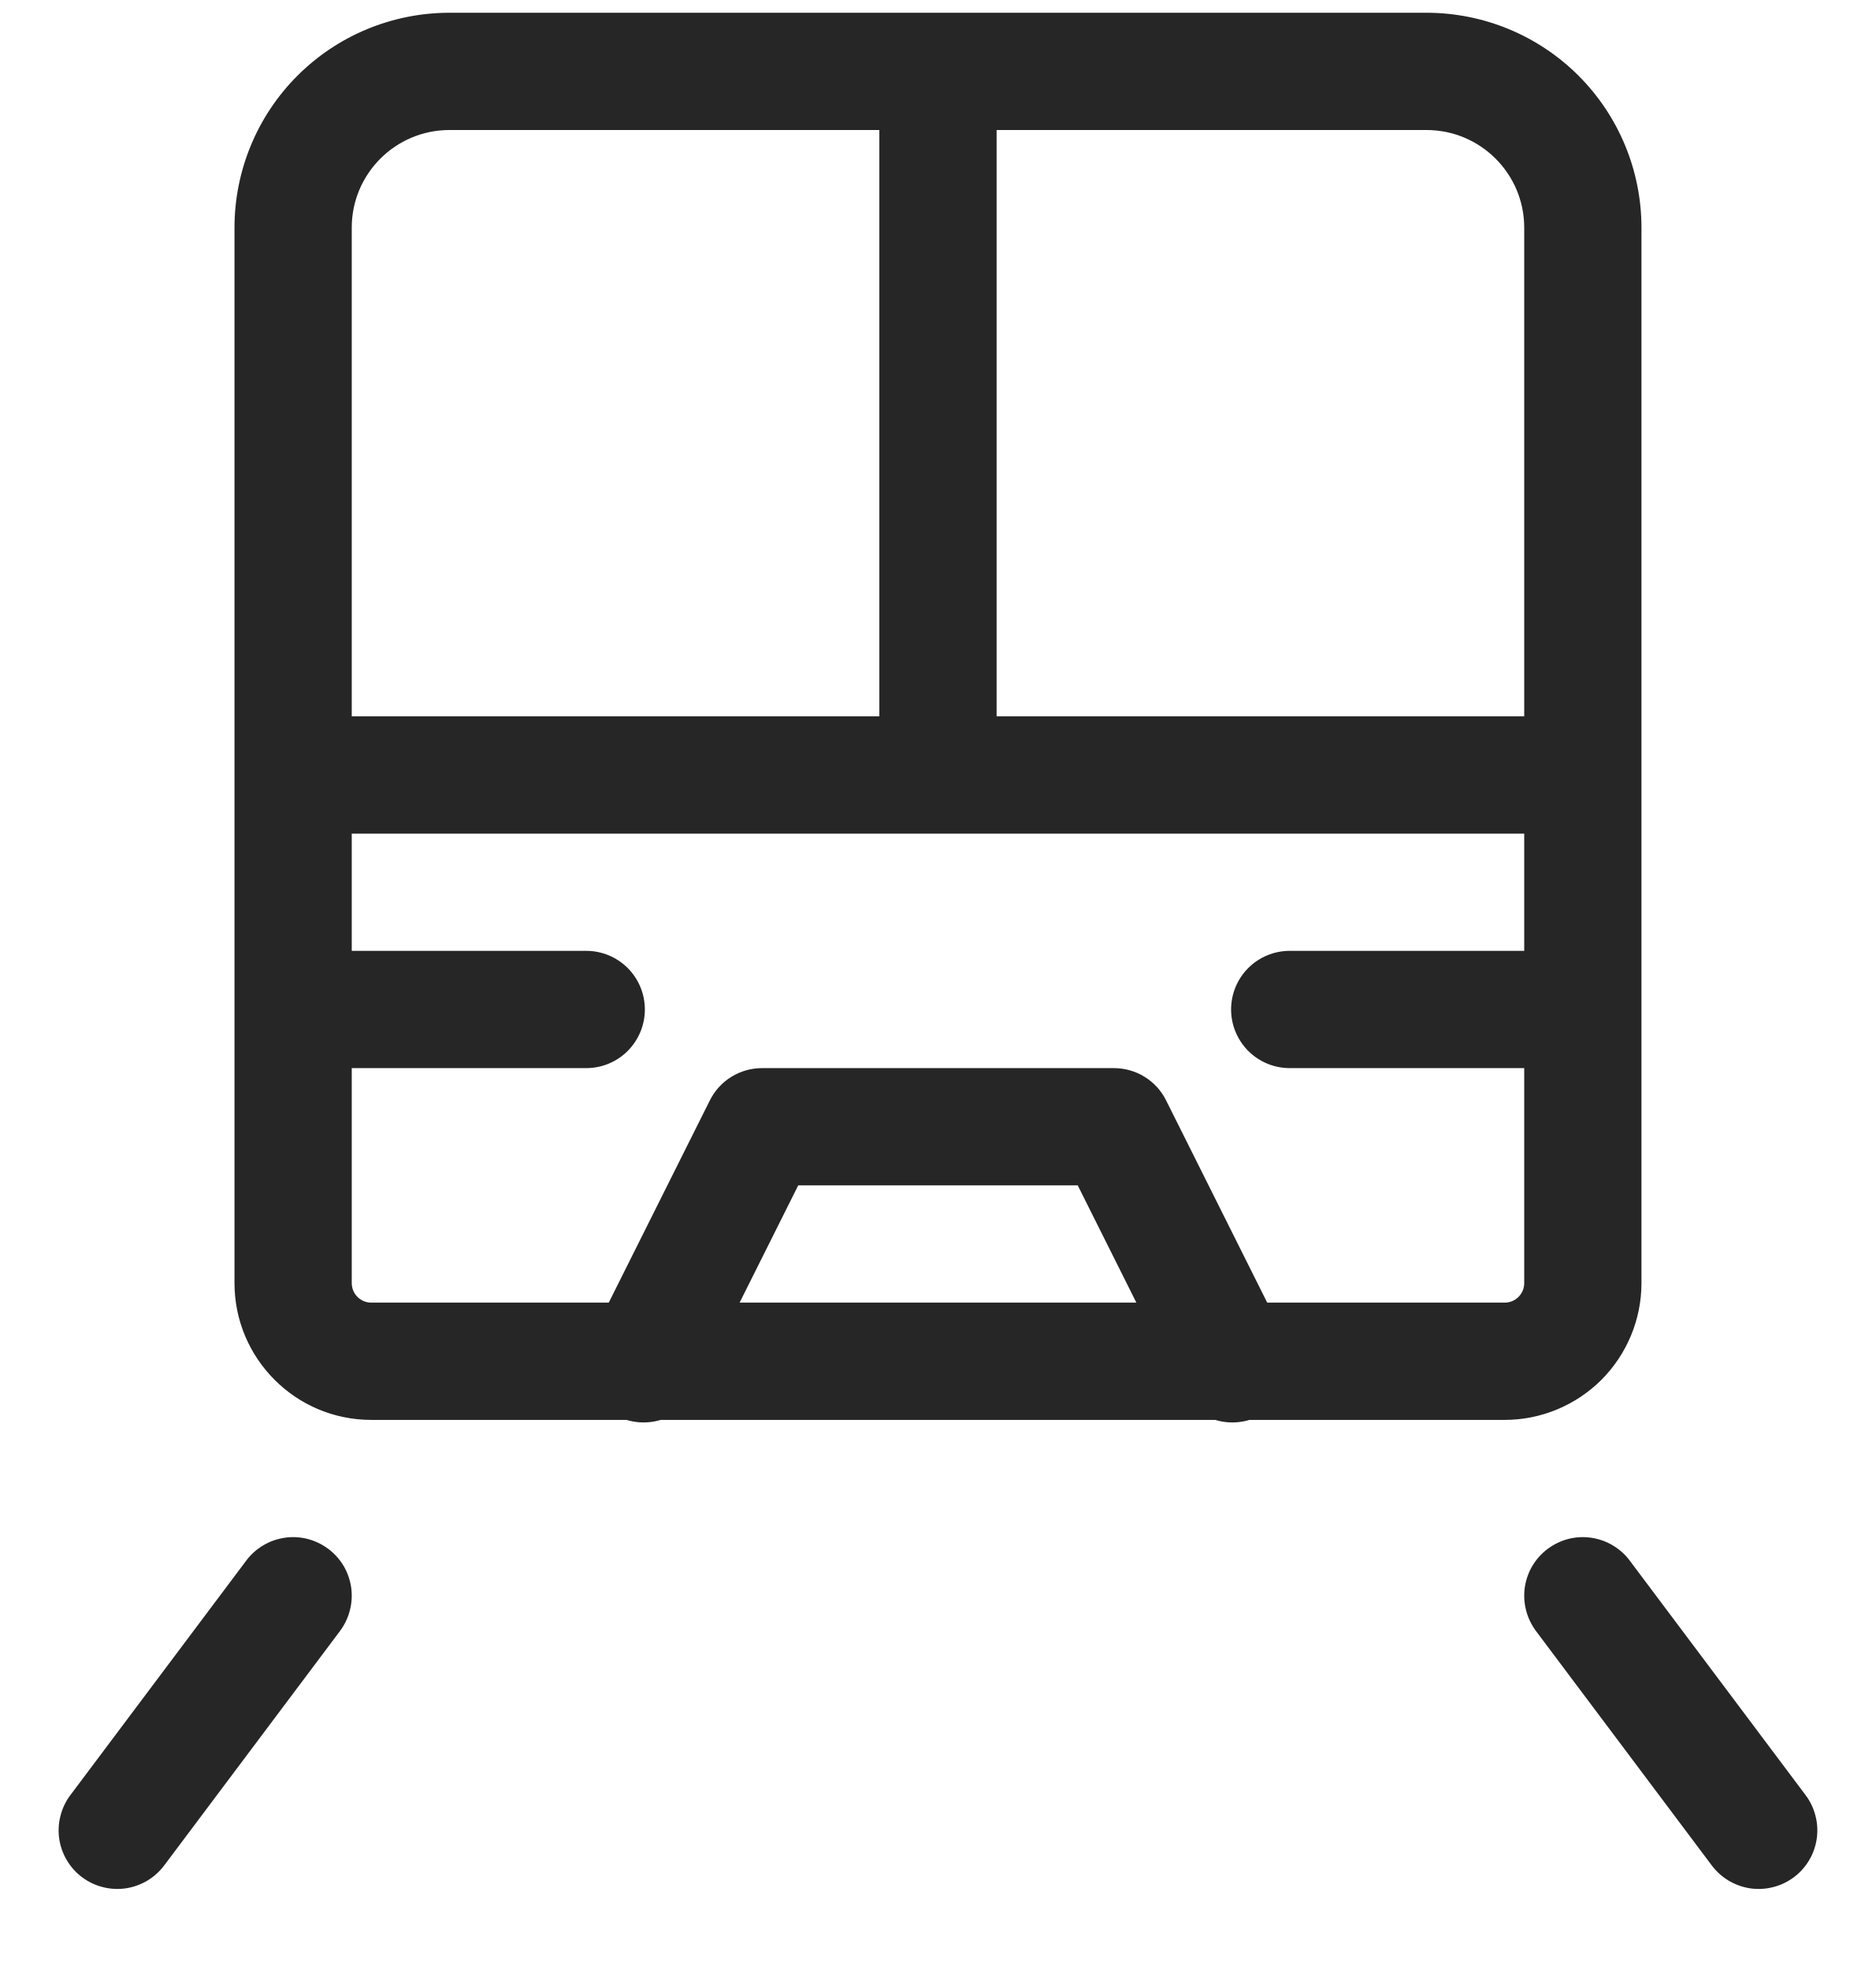
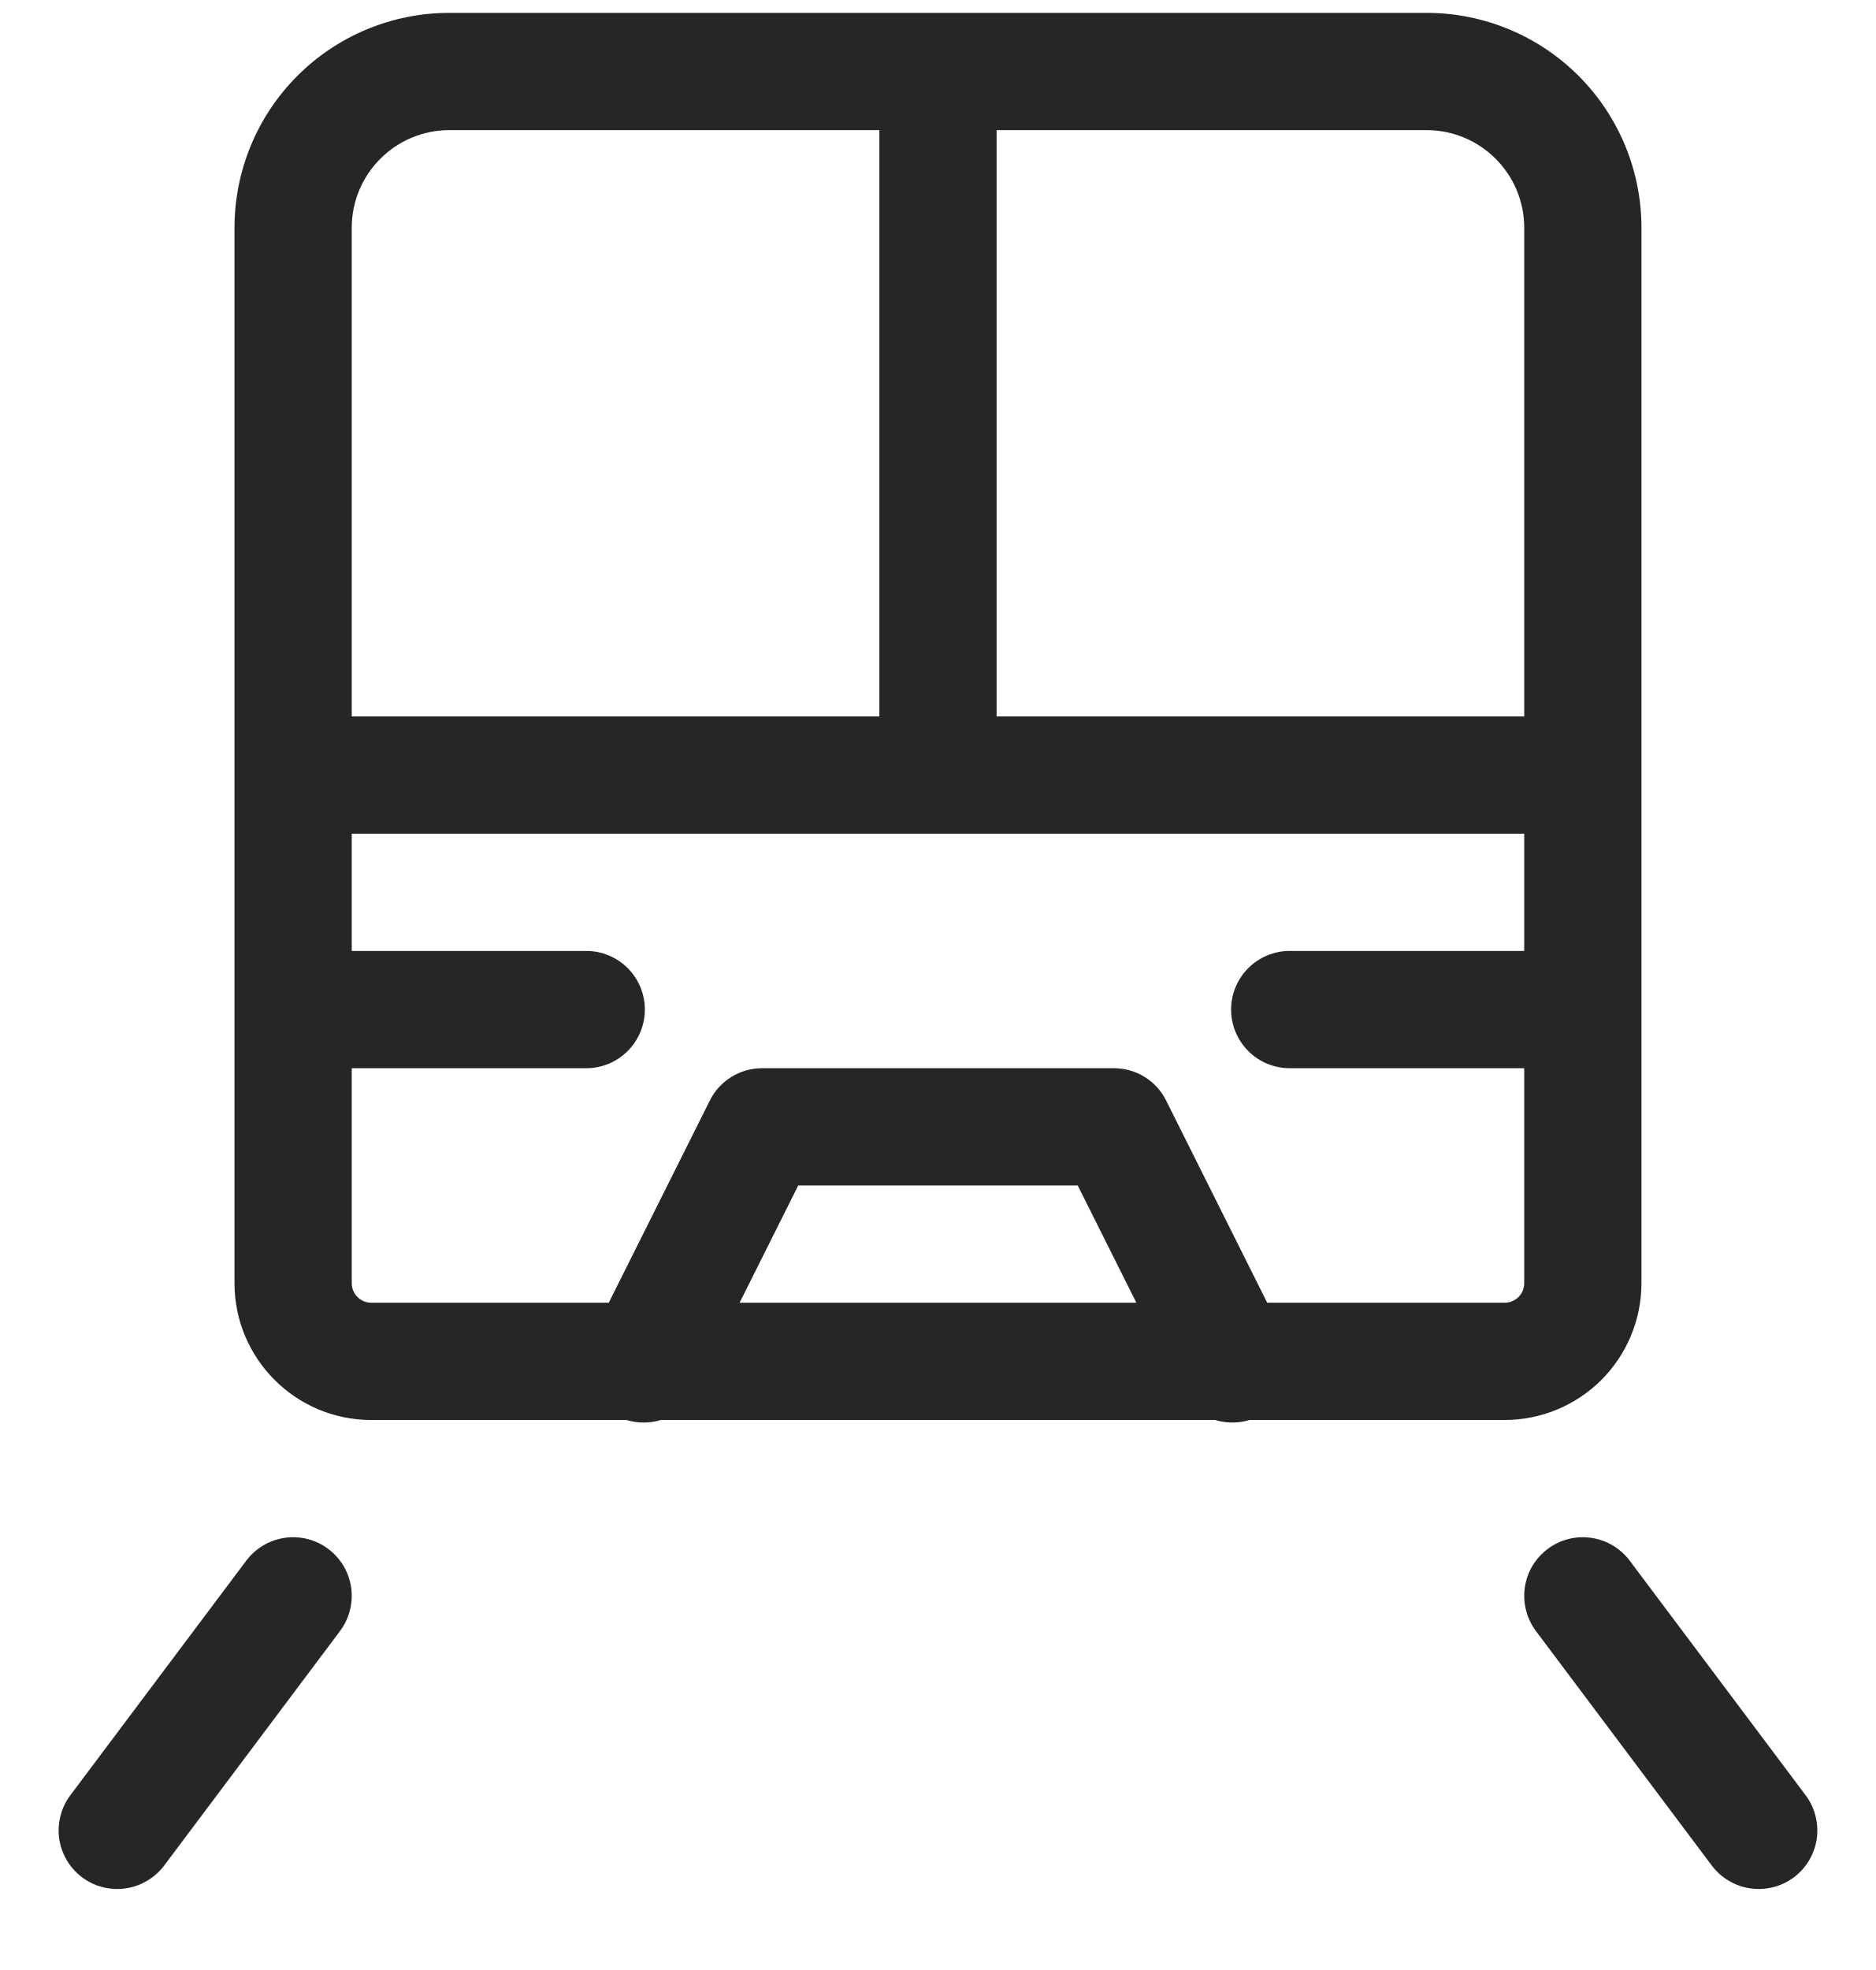
<svg xmlns="http://www.w3.org/2000/svg" width="20" height="21" viewBox="0 0 20 21" fill="none">
-   <path d="M4.792 1.386H15.208C15.783 1.386 16.25 1.852 16.25 2.427V13.677C16.25 13.733 16.228 13.786 16.189 13.825C16.15 13.864 16.097 13.886 16.042 13.886H3.958C3.903 13.886 3.85 13.864 3.811 13.825C3.772 13.786 3.75 13.733 3.75 13.677V2.427C3.75 1.852 4.217 1.386 4.792 1.386ZM4.792 0.136C4.184 0.136 3.601 0.377 3.171 0.807C2.741 1.237 2.5 1.82 2.5 2.427V13.677C2.5 14.482 3.153 15.136 3.958 15.136H16.042C16.428 15.136 16.799 14.982 17.073 14.709C17.346 14.435 17.5 14.064 17.5 13.677V2.427C17.5 1.82 17.259 1.237 16.829 0.807C16.399 0.377 15.816 0.136 15.208 0.136H4.792ZM1.75 19.886L3.625 17.386C3.674 17.32 3.71 17.245 3.73 17.166C3.751 17.086 3.755 17.004 3.744 16.922C3.732 16.841 3.705 16.763 3.663 16.692C3.621 16.622 3.566 16.56 3.5 16.511C3.434 16.462 3.36 16.426 3.28 16.405C3.201 16.385 3.118 16.38 3.037 16.392C2.955 16.404 2.877 16.431 2.807 16.473C2.736 16.515 2.674 16.57 2.625 16.636L0.75 19.136C0.701 19.201 0.665 19.276 0.645 19.356C0.624 19.435 0.62 19.518 0.631 19.599C0.643 19.68 0.67 19.759 0.712 19.829C0.754 19.9 0.809 19.962 0.875 20.011C0.941 20.06 1.015 20.096 1.095 20.116C1.174 20.137 1.257 20.141 1.338 20.13C1.42 20.118 1.498 20.09 1.568 20.049C1.639 20.007 1.701 19.951 1.75 19.886ZM19.25 19.136L17.375 16.636C17.326 16.57 17.264 16.515 17.193 16.473C17.123 16.431 17.045 16.404 16.963 16.392C16.882 16.38 16.799 16.385 16.72 16.405C16.64 16.426 16.566 16.462 16.5 16.511C16.434 16.56 16.379 16.622 16.337 16.692C16.295 16.763 16.268 16.841 16.256 16.922C16.245 17.004 16.249 17.086 16.27 17.166C16.29 17.245 16.326 17.32 16.375 17.386L18.25 19.886C18.299 19.951 18.361 20.007 18.432 20.049C18.502 20.09 18.58 20.118 18.662 20.13C18.743 20.141 18.826 20.137 18.905 20.116C18.985 20.096 19.059 20.06 19.125 20.011C19.191 19.962 19.246 19.9 19.288 19.829C19.33 19.759 19.357 19.68 19.369 19.599C19.38 19.518 19.376 19.435 19.355 19.356C19.335 19.276 19.299 19.201 19.25 19.136ZM3.125 8.886H16.875C17.041 8.886 17.2 8.82 17.317 8.703C17.434 8.585 17.5 8.427 17.5 8.261C17.5 8.095 17.434 7.936 17.317 7.819C17.2 7.702 17.041 7.636 16.875 7.636H3.125C2.959 7.636 2.8 7.702 2.683 7.819C2.566 7.936 2.5 8.095 2.5 8.261C2.5 8.427 2.566 8.585 2.683 8.703C2.8 8.82 2.959 8.886 3.125 8.886ZM9.375 0.761V8.261C9.375 8.427 9.441 8.585 9.558 8.703C9.675 8.82 9.834 8.886 10 8.886C10.166 8.886 10.325 8.82 10.442 8.703C10.559 8.585 10.625 8.427 10.625 8.261V0.761C10.625 0.595 10.559 0.436 10.442 0.319C10.325 0.202 10.166 0.136 10 0.136C9.834 0.136 9.675 0.202 9.558 0.319C9.441 0.436 9.375 0.595 9.375 0.761ZM3.125 11.386H6.25C6.416 11.386 6.575 11.32 6.692 11.203C6.809 11.085 6.875 10.927 6.875 10.761C6.875 10.595 6.809 10.436 6.692 10.319C6.575 10.202 6.416 10.136 6.25 10.136H3.125C2.959 10.136 2.8 10.202 2.683 10.319C2.566 10.436 2.5 10.595 2.5 10.761C2.5 10.927 2.566 11.085 2.683 11.203C2.8 11.32 2.959 11.386 3.125 11.386ZM16.875 10.136H13.75C13.584 10.136 13.425 10.202 13.308 10.319C13.191 10.436 13.125 10.595 13.125 10.761C13.125 10.927 13.191 11.085 13.308 11.203C13.425 11.32 13.584 11.386 13.75 11.386H16.875C17.041 11.386 17.2 11.32 17.317 11.203C17.434 11.085 17.5 10.927 17.5 10.761C17.5 10.595 17.434 10.436 17.317 10.319C17.2 10.202 17.041 10.136 16.875 10.136ZM7.433 14.79L8.683 12.29L8.125 12.636H11.875L11.317 12.29L12.567 14.79C12.601 14.867 12.65 14.937 12.712 14.995C12.774 15.053 12.847 15.098 12.927 15.126C13.006 15.155 13.091 15.167 13.175 15.162C13.26 15.157 13.343 15.135 13.418 15.097C13.494 15.059 13.561 15.007 13.616 14.942C13.671 14.877 13.712 14.802 13.736 14.721C13.761 14.64 13.769 14.555 13.76 14.471C13.751 14.387 13.725 14.305 13.683 14.232L12.433 11.732C12.382 11.628 12.302 11.54 12.203 11.479C12.105 11.418 11.991 11.386 11.875 11.386H8.125C8.009 11.386 7.895 11.418 7.797 11.479C7.698 11.54 7.618 11.628 7.567 11.732L6.317 14.232C6.275 14.305 6.249 14.387 6.24 14.471C6.231 14.555 6.239 14.64 6.264 14.721C6.288 14.802 6.329 14.877 6.384 14.942C6.439 15.007 6.506 15.059 6.582 15.097C6.657 15.135 6.74 15.157 6.825 15.162C6.909 15.167 6.994 15.155 7.073 15.126C7.153 15.098 7.226 15.053 7.288 14.995C7.35 14.937 7.399 14.867 7.433 14.79Z" fill="#262626" />
+   <path d="M4.792 1.387H15.208C15.783 1.387 16.25 1.853 16.25 2.428V13.678C16.25 13.734 16.228 13.787 16.189 13.826C16.15 13.865 16.097 13.887 16.042 13.887H3.958C3.903 13.887 3.85 13.865 3.811 13.826C3.772 13.787 3.75 13.734 3.75 13.678V2.428C3.75 1.853 4.217 1.387 4.792 1.387ZM4.792 0.137C4.184 0.137 3.601 0.378 3.171 0.808C2.741 1.238 2.5 1.821 2.5 2.428V13.678C2.5 14.483 3.153 15.137 3.958 15.137H16.042C16.428 15.137 16.799 14.983 17.073 14.71C17.346 14.436 17.5 14.065 17.5 13.678V2.428C17.5 1.821 17.259 1.238 16.829 0.808C16.399 0.378 15.816 0.137 15.208 0.137H4.792ZM1.75 19.887L3.625 17.387C3.674 17.321 3.71 17.246 3.73 17.167C3.751 17.087 3.755 17.005 3.744 16.923C3.732 16.842 3.705 16.764 3.663 16.693C3.621 16.623 3.566 16.561 3.5 16.512C3.434 16.462 3.36 16.427 3.28 16.406C3.201 16.386 3.118 16.381 3.037 16.393C2.955 16.405 2.877 16.432 2.807 16.474C2.736 16.516 2.674 16.571 2.625 16.637L0.75 19.137C0.701 19.202 0.665 19.277 0.645 19.357C0.624 19.436 0.62 19.519 0.631 19.6C0.643 19.681 0.67 19.759 0.712 19.83C0.754 19.901 0.809 19.962 0.875 20.012C0.941 20.061 1.015 20.097 1.095 20.117C1.174 20.137 1.257 20.142 1.338 20.13C1.42 20.119 1.498 20.091 1.568 20.049C1.639 20.008 1.701 19.952 1.75 19.887ZM19.25 19.137L17.375 16.637C17.326 16.571 17.264 16.516 17.193 16.474C17.123 16.432 17.045 16.405 16.963 16.393C16.882 16.381 16.799 16.386 16.72 16.406C16.64 16.427 16.566 16.462 16.5 16.512C16.434 16.561 16.379 16.623 16.337 16.693C16.295 16.764 16.268 16.842 16.256 16.923C16.245 17.005 16.249 17.087 16.27 17.167C16.29 17.246 16.326 17.321 16.375 17.387L18.25 19.887C18.299 19.952 18.361 20.008 18.432 20.049C18.502 20.091 18.58 20.119 18.662 20.13C18.743 20.142 18.826 20.137 18.905 20.117C18.985 20.097 19.059 20.061 19.125 20.012C19.191 19.962 19.246 19.901 19.288 19.83C19.33 19.759 19.357 19.681 19.369 19.6C19.38 19.519 19.376 19.436 19.355 19.357C19.335 19.277 19.299 19.202 19.25 19.137ZM3.125 8.887H16.875C17.041 8.887 17.2 8.821 17.317 8.704C17.434 8.586 17.5 8.427 17.5 8.262C17.5 8.096 17.434 7.937 17.317 7.82C17.2 7.703 17.041 7.637 16.875 7.637H3.125C2.959 7.637 2.8 7.703 2.683 7.82C2.566 7.937 2.5 8.096 2.5 8.262C2.5 8.427 2.566 8.586 2.683 8.704C2.8 8.821 2.959 8.887 3.125 8.887ZM9.375 0.762V8.262C9.375 8.427 9.441 8.586 9.558 8.704C9.675 8.821 9.834 8.887 10 8.887C10.166 8.887 10.325 8.821 10.442 8.704C10.559 8.586 10.625 8.427 10.625 8.262V0.762C10.625 0.596 10.559 0.437 10.442 0.32C10.325 0.203 10.166 0.137 10 0.137C9.834 0.137 9.675 0.203 9.558 0.32C9.441 0.437 9.375 0.596 9.375 0.762ZM3.125 11.387H6.25C6.416 11.387 6.575 11.321 6.692 11.204C6.809 11.086 6.875 10.928 6.875 10.762C6.875 10.596 6.809 10.437 6.692 10.32C6.575 10.203 6.416 10.137 6.25 10.137H3.125C2.959 10.137 2.8 10.203 2.683 10.32C2.566 10.437 2.5 10.596 2.5 10.762C2.5 10.928 2.566 11.086 2.683 11.204C2.8 11.321 2.959 11.387 3.125 11.387ZM16.875 10.137H13.75C13.584 10.137 13.425 10.203 13.308 10.32C13.191 10.437 13.125 10.596 13.125 10.762C13.125 10.928 13.191 11.086 13.308 11.204C13.425 11.321 13.584 11.387 13.75 11.387H16.875C17.041 11.387 17.2 11.321 17.317 11.204C17.434 11.086 17.5 10.928 17.5 10.762C17.5 10.596 17.434 10.437 17.317 10.32C17.2 10.203 17.041 10.137 16.875 10.137ZM7.433 14.791L8.683 12.291L8.125 12.637H11.875L11.317 12.291L12.567 14.791C12.601 14.868 12.65 14.938 12.712 14.996C12.774 15.054 12.847 15.098 12.927 15.127C13.006 15.156 13.091 15.168 13.175 15.163C13.26 15.158 13.343 15.136 13.418 15.098C13.494 15.06 13.561 15.008 13.616 14.943C13.671 14.878 13.712 14.803 13.736 14.722C13.761 14.641 13.769 14.556 13.76 14.472C13.751 14.388 13.725 14.306 13.683 14.233L12.433 11.733C12.382 11.629 12.302 11.541 12.203 11.48C12.105 11.419 11.991 11.387 11.875 11.387H8.125C8.009 11.387 7.895 11.419 7.797 11.48C7.698 11.541 7.618 11.629 7.567 11.733L6.317 14.233C6.275 14.306 6.249 14.388 6.24 14.472C6.231 14.556 6.239 14.641 6.264 14.722C6.288 14.803 6.329 14.878 6.384 14.943C6.439 15.008 6.506 15.06 6.582 15.098C6.657 15.136 6.74 15.158 6.825 15.163C6.909 15.168 6.994 15.156 7.073 15.127C7.153 15.098 7.226 15.054 7.288 14.996C7.35 14.938 7.399 14.868 7.433 14.791Z" fill="#262626" />
</svg>
